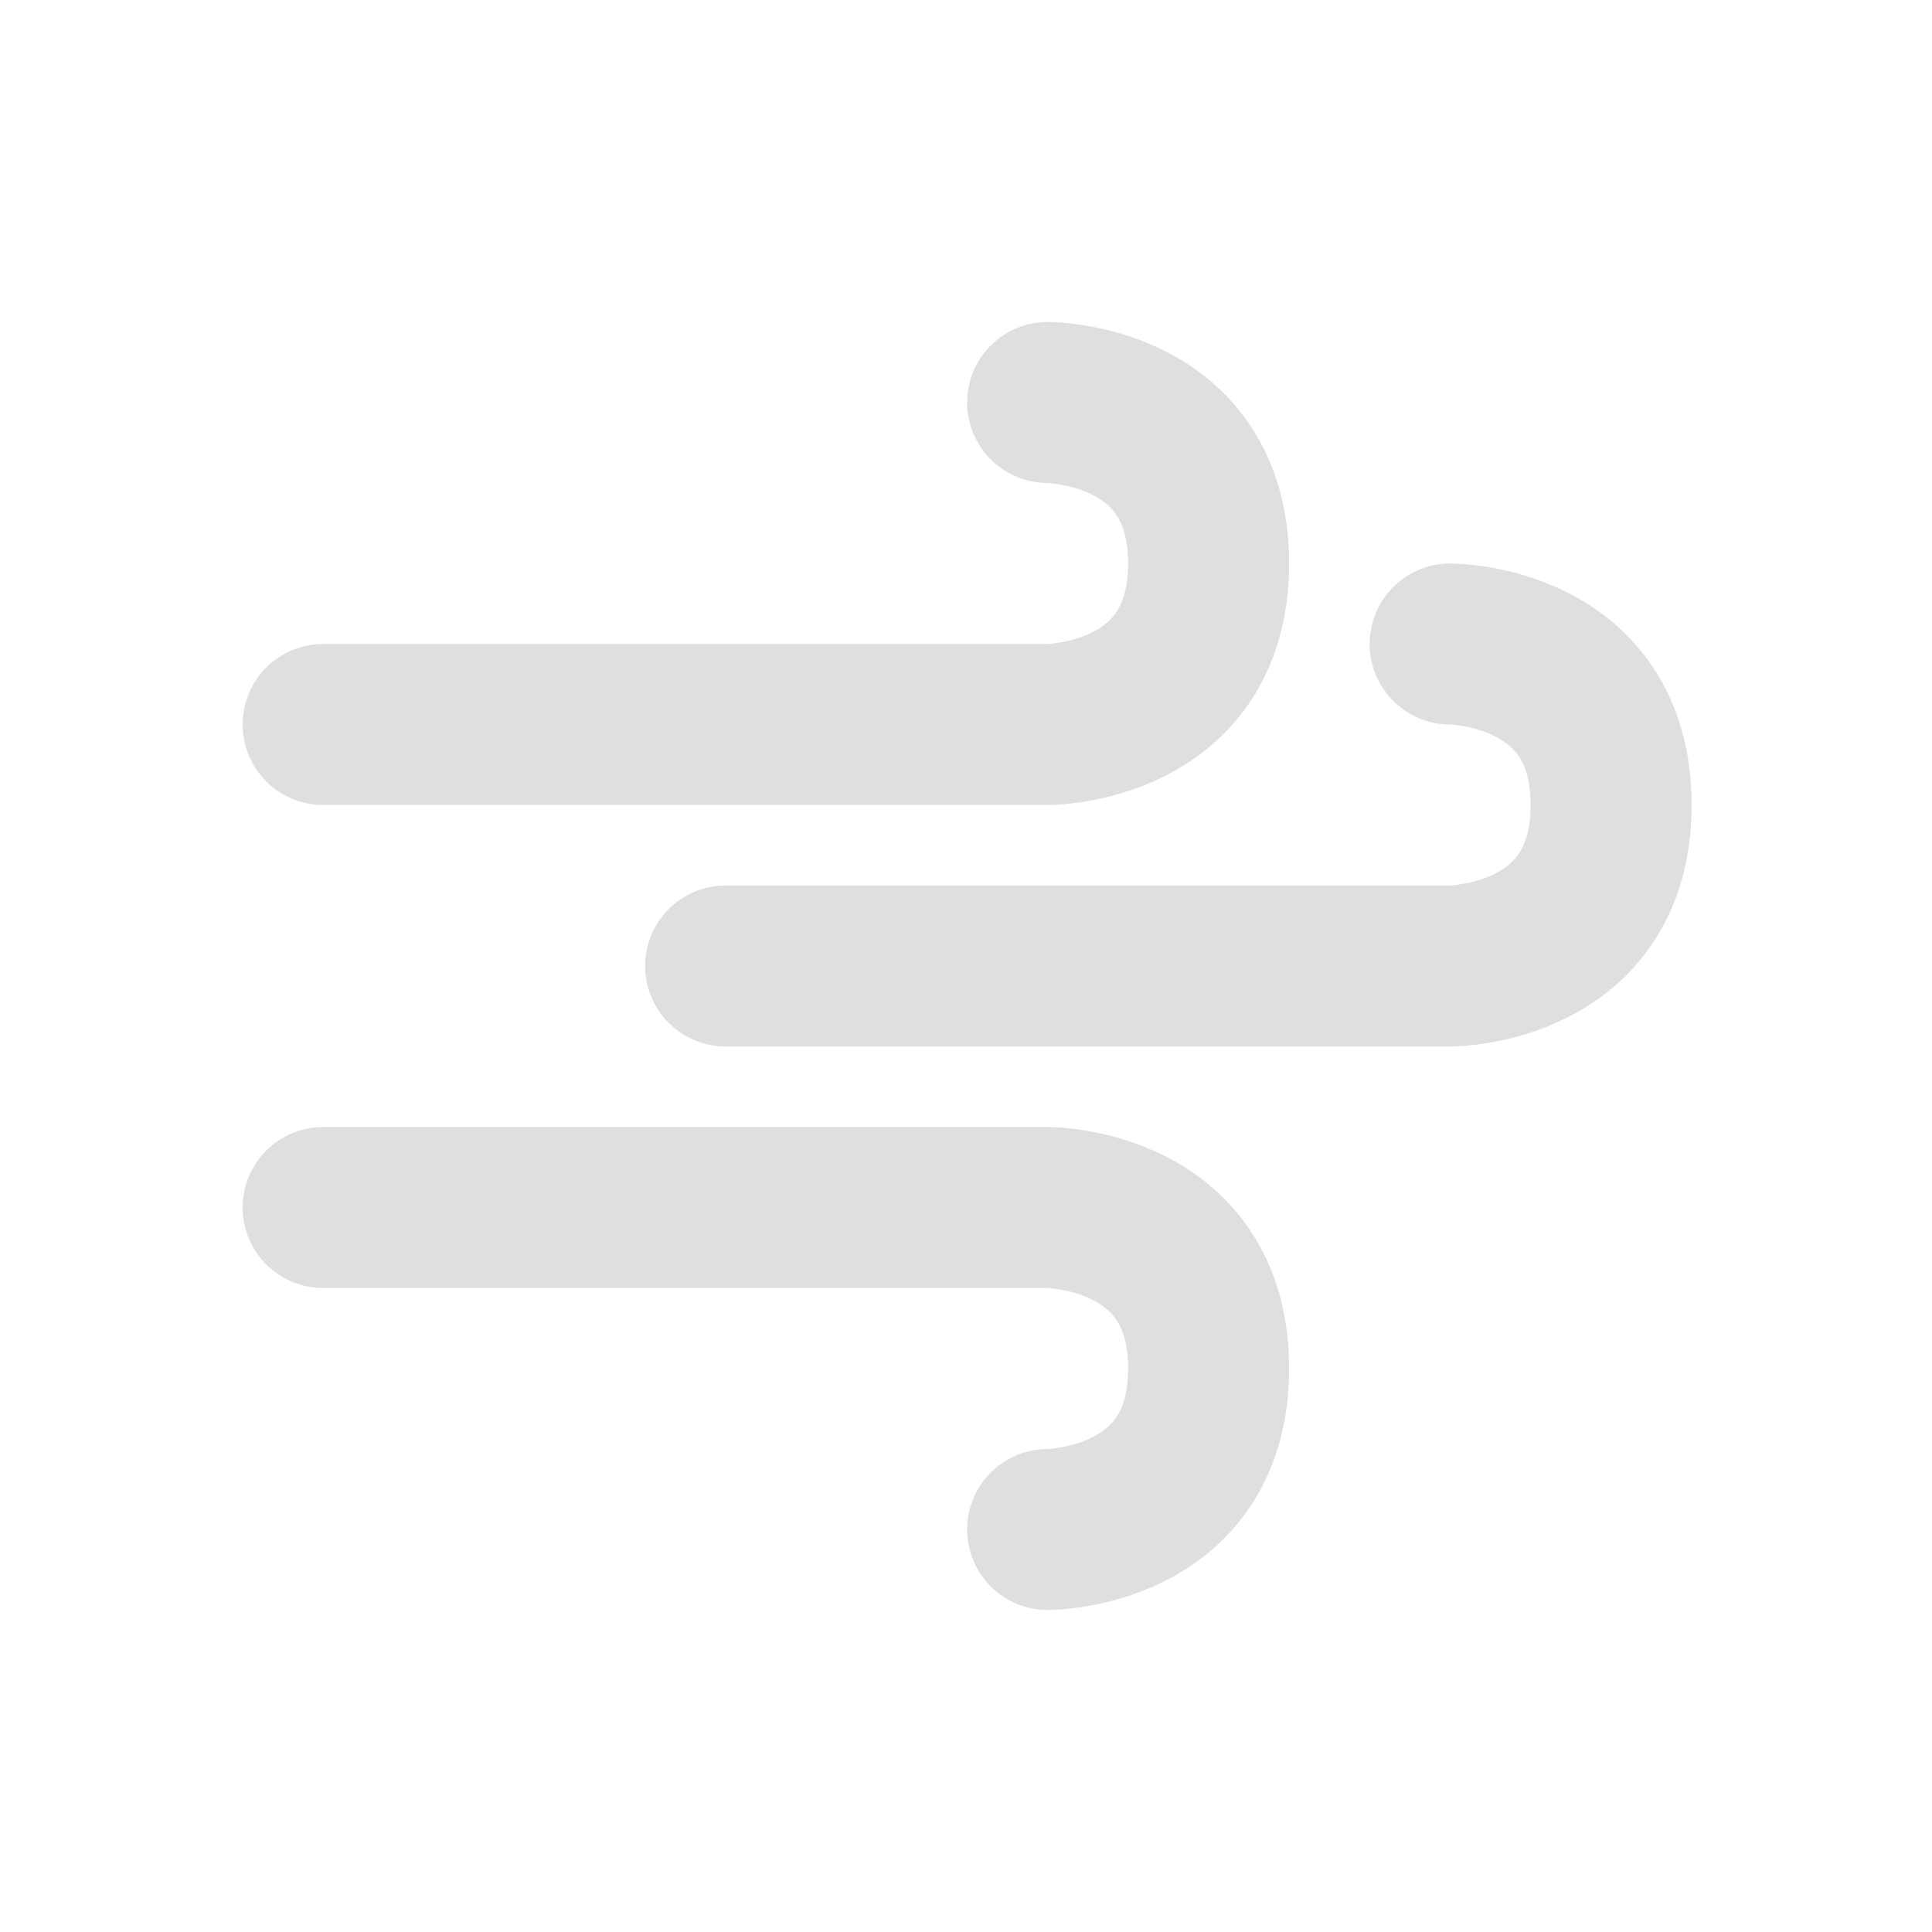
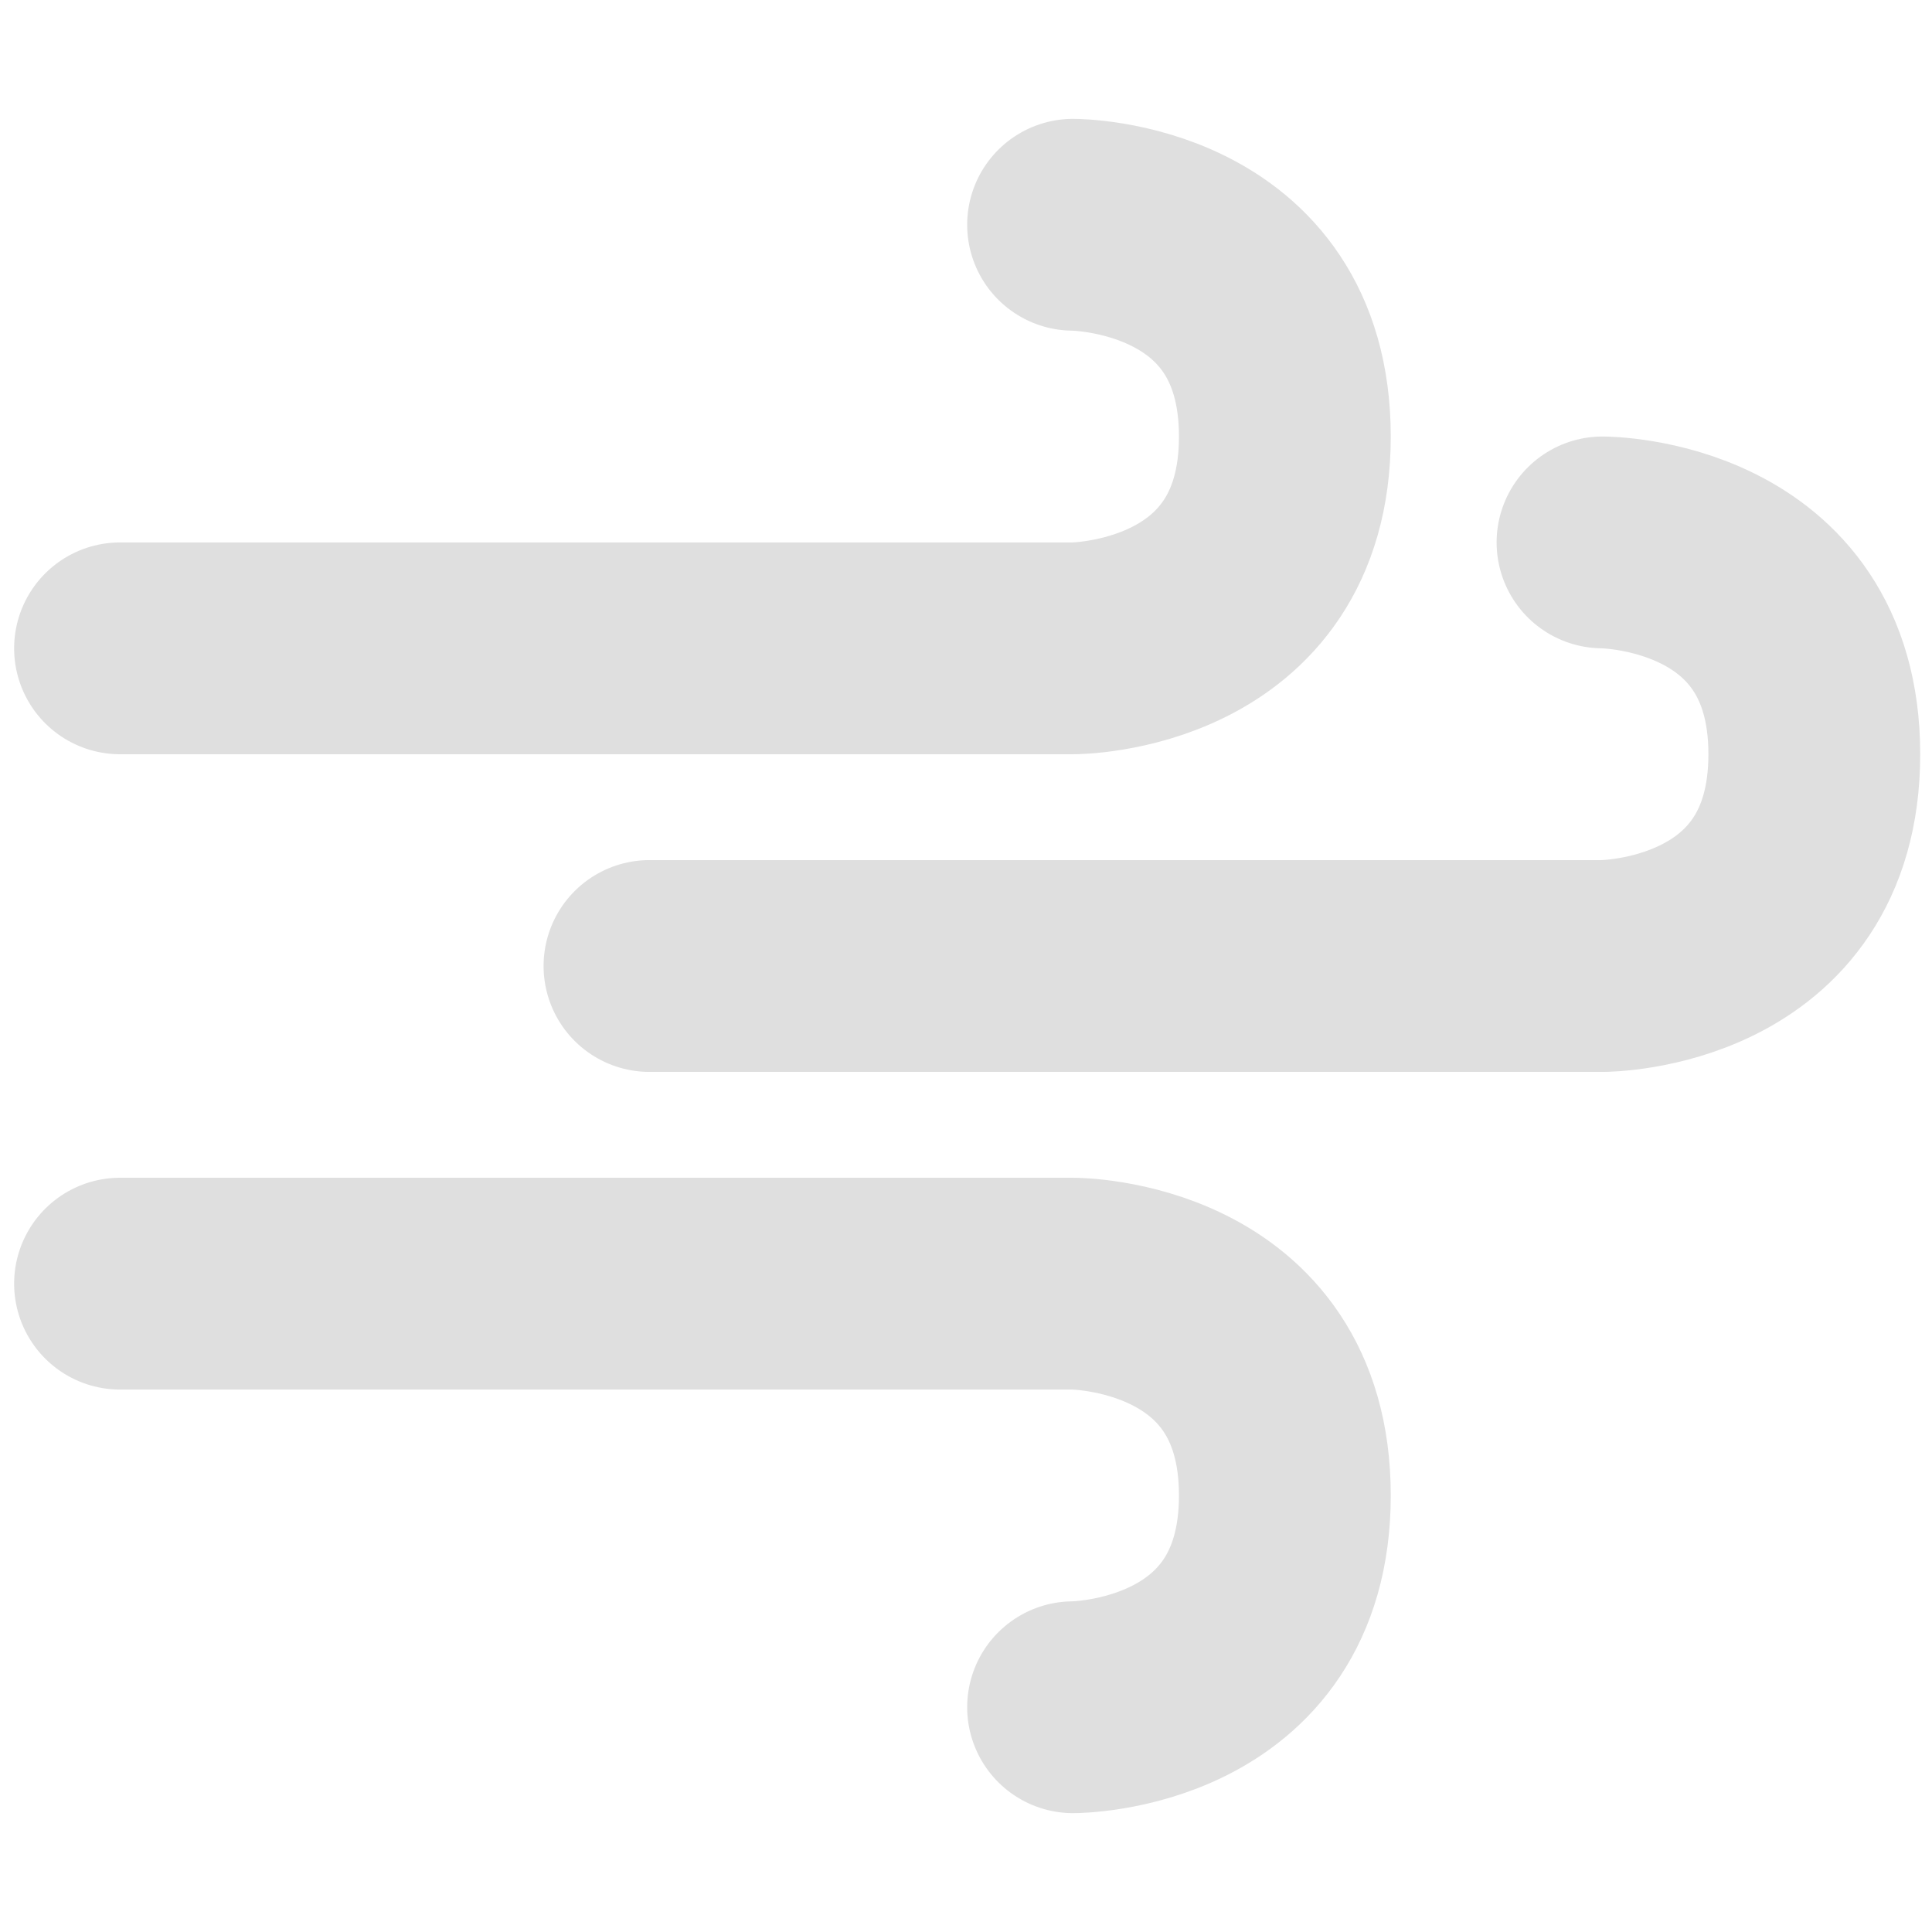
- <svg xmlns="http://www.w3.org/2000/svg" width="24" height="24" version="1.1">
-   <defs>
-     <style id="current-color-scheme" type="text/css">
+ <svg xmlns="http://www.w3.org/2000/svg" id="svg11" version="1.1" height="24" width="24">
+   <defs id="defs3">
+     <style type="text/css" id="current-color-scheme">
   .ColorScheme-Text { color:#dfdfdf; } .ColorScheme-Highlight { color:#4285f4; }
  </style>
  </defs>
-   <path style="fill:none;stroke:currentColor;stroke-width:2;stroke-linecap:round;stroke-linejoin:round" class="ColorScheme-Text" d="m 4.014,9 9,0 c 0,0 2,0 2,-2 0,-2 -2,-2 -2,-2" />
-   <path style="fill:none;stroke:currentColor;stroke-width:2;stroke-linecap:round;stroke-linejoin:round" class="ColorScheme-Text" d="m 9.014,12 9,0 c 0,0 2,0 2,-2 0,-2 -2,-2 -2,-2" />
-   <path style="fill:none;stroke:currentColor;stroke-width:2;stroke-linecap:round;stroke-linejoin:round" class="ColorScheme-Text" d="m 4.014,15 9,0 c 0,0 2,0 2,2 0,2 -2,2 -2,2" />
+   <path id="path5" d="M 1.491,8.054 H 13.33 c 0,0 2.631,0 2.631,-2.631 0,-2.631 -2.631,-2.631 -2.631,-2.631" class="ColorScheme-Text" style="fill:none;stroke:currentColor;stroke-width:2.631;stroke-linecap:round;stroke-linejoin:round" />
+   <path id="path7" d="M 8.068,12 H 19.907 c 0,0 2.631,0 2.631,-2.631 0,-2.631 -2.631,-2.631 -2.631,-2.631" class="ColorScheme-Text" style="fill:none;stroke:currentColor;stroke-width:2.631;stroke-linecap:round;stroke-linejoin:round" />
+   <path id="path9" d="M 1.491,15.946 H 13.33 c 0,0 2.631,0 2.631,2.631 0,2.631 -2.631,2.631 -2.631,2.631" class="ColorScheme-Text" style="fill:none;stroke:currentColor;stroke-width:2.631;stroke-linecap:round;stroke-linejoin:round" />
</svg>
